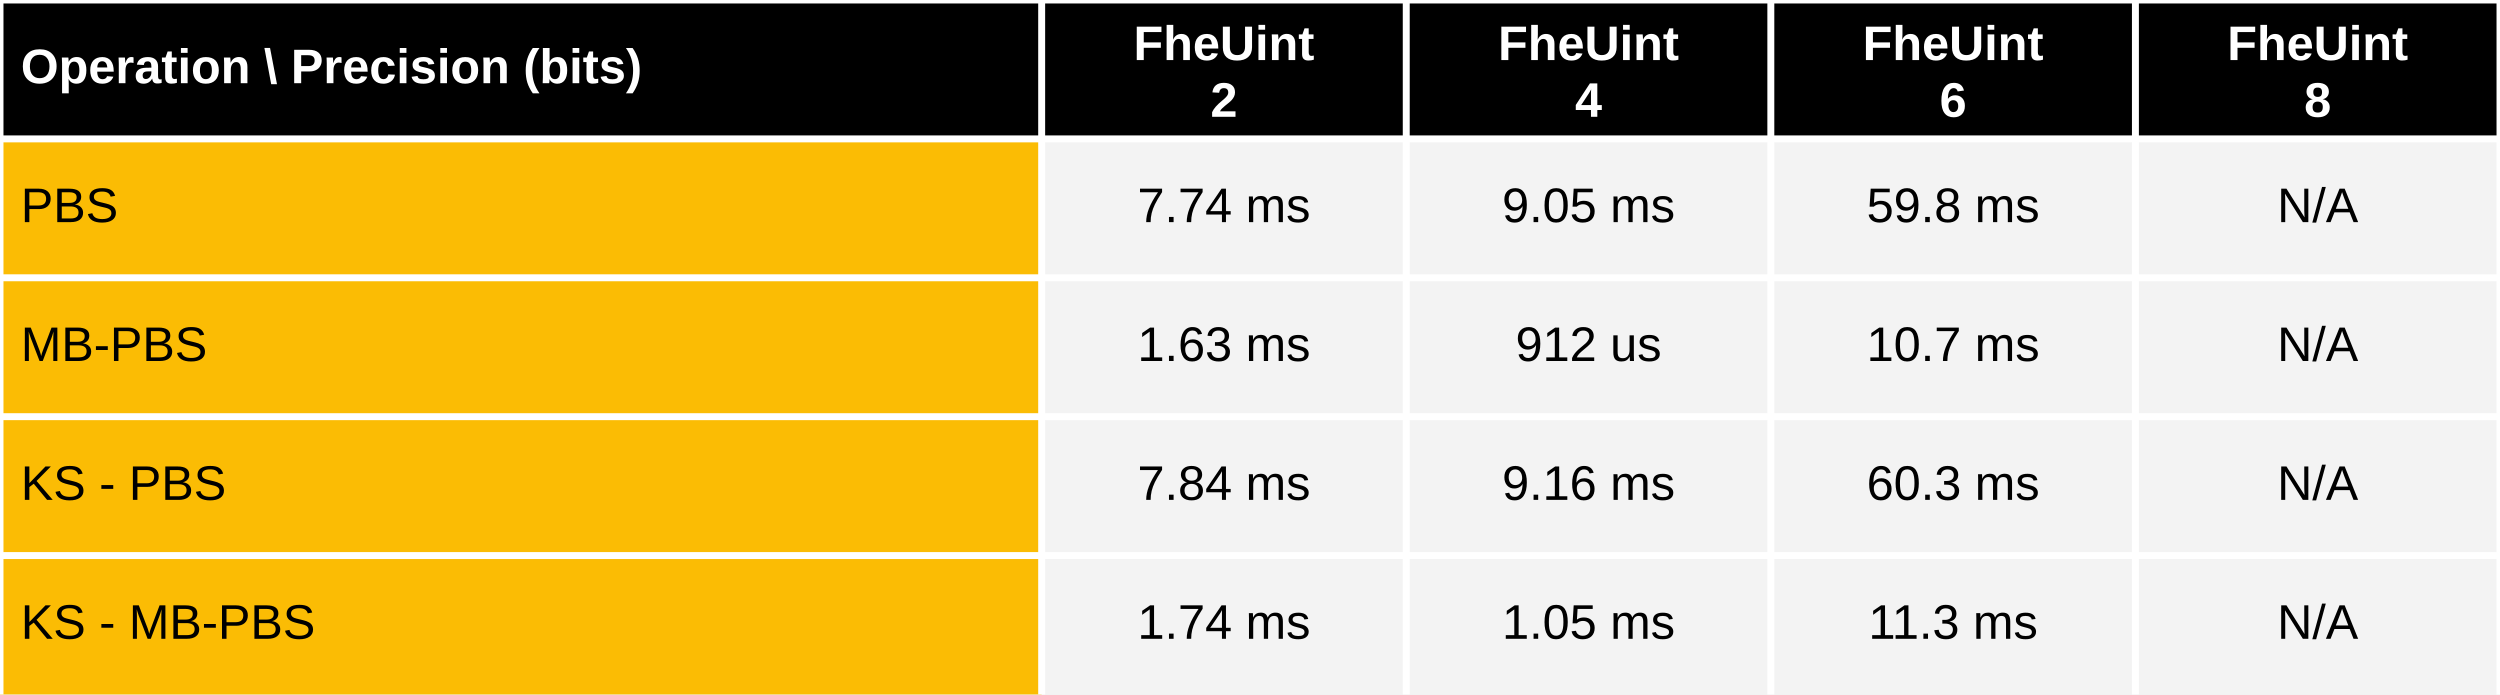
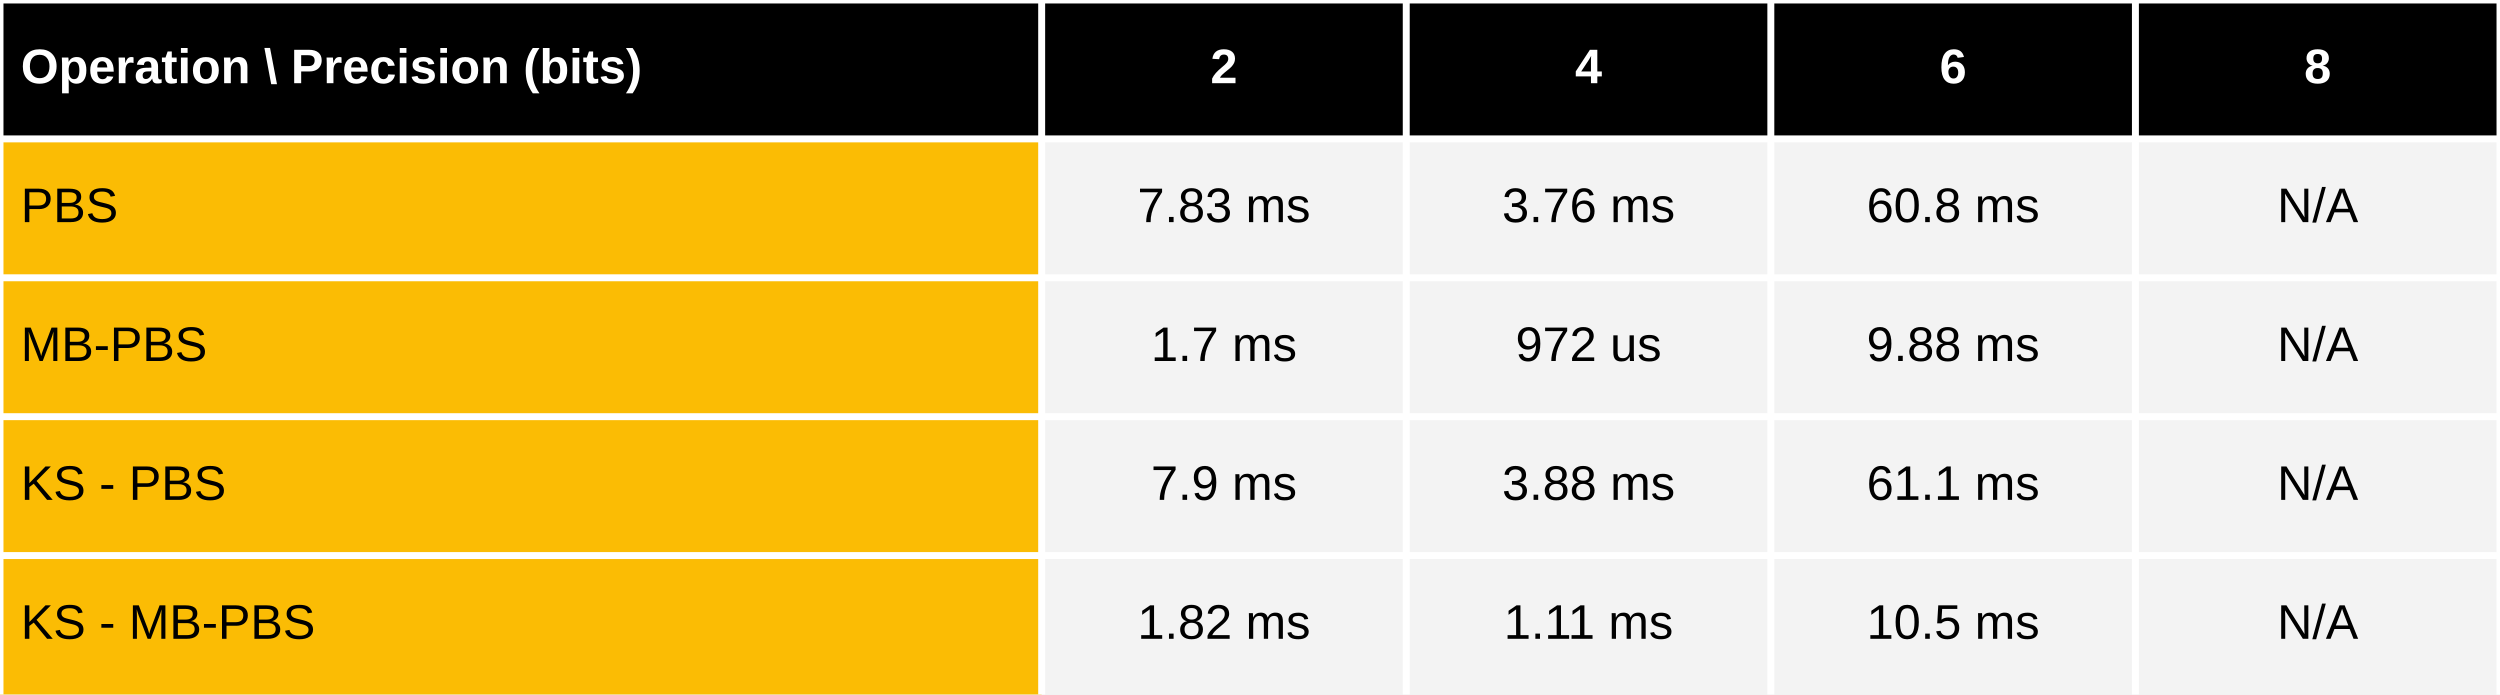
<svg xmlns="http://www.w3.org/2000/svg" viewBox="0 0 720 200" preserveAspectRatio="meet" width="100%" height="200">
  <rect x="0" y="0" width="720" height="40" fill="black" />
  <text dominant-baseline="middle" text-anchor="start" font-family="Arial" font-size="14" font-weight="bold" fill="white" x="6" y="20.0">Operation \ Precision (bits)</text>
-   <text dominant-baseline="middle" text-anchor="middle" font-family="Arial" font-size="14" font-weight="bold" fill="white" x="352.5" y="13.333">FheUint</text>
-   <text dominant-baseline="middle" text-anchor="middle" font-family="Arial" font-size="14" font-weight="bold" fill="white" x="352.5" y="29.667">2</text>
-   <text dominant-baseline="middle" text-anchor="middle" font-family="Arial" font-size="14" font-weight="bold" fill="white" x="457.5" y="13.333">FheUint</text>
-   <text dominant-baseline="middle" text-anchor="middle" font-family="Arial" font-size="14" font-weight="bold" fill="white" x="457.5" y="29.667">4</text>
-   <text dominant-baseline="middle" text-anchor="middle" font-family="Arial" font-size="14" font-weight="bold" fill="white" x="562.5" y="13.333">FheUint</text>
-   <text dominant-baseline="middle" text-anchor="middle" font-family="Arial" font-size="14" font-weight="bold" fill="white" x="562.5" y="29.667">6</text>
-   <text dominant-baseline="middle" text-anchor="middle" font-family="Arial" font-size="14" font-weight="bold" fill="white" x="667.5" y="13.333">FheUint</text>
-   <text dominant-baseline="middle" text-anchor="middle" font-family="Arial" font-size="14" font-weight="bold" fill="white" x="667.5" y="29.667">8</text>
+   <text dominant-baseline="middle" text-anchor="middle" font-family="Arial" font-size="14" font-weight="bold" fill="white" x="352.5" y="20.0">2</text>
+   <text dominant-baseline="middle" text-anchor="middle" font-family="Arial" font-size="14" font-weight="bold" fill="white" x="457.5" y="20.0">4</text>
+   <text dominant-baseline="middle" text-anchor="middle" font-family="Arial" font-size="14" font-weight="bold" fill="white" x="562.5" y="20.0">6</text>
+   <text dominant-baseline="middle" text-anchor="middle" font-family="Arial" font-size="14" font-weight="bold" fill="white" x="667.5" y="20.0">8</text>
  <rect x="0" y="40" width="300" height="160" fill="#fbbc04" />
  <rect x="300" y="40" width="420" height="160" fill="#f3f3f3" />
  <text dominant-baseline="middle" text-anchor="start" font-family="Arial" font-size="14" font-weight="normal" fill="black" x="6" y="60.0">PBS</text>
-   <text dominant-baseline="middle" text-anchor="middle" font-family="Arial" font-size="14" font-weight="normal" fill="black" x="352.5" y="60.0">7.74 ms</text>
-   <text dominant-baseline="middle" text-anchor="middle" font-family="Arial" font-size="14" font-weight="normal" fill="black" x="457.5" y="60.0">9.05 ms</text>
-   <text dominant-baseline="middle" text-anchor="middle" font-family="Arial" font-size="14" font-weight="normal" fill="black" x="562.5" y="60.0">59.8 ms</text>
+   <text dominant-baseline="middle" text-anchor="middle" font-family="Arial" font-size="14" font-weight="normal" fill="black" x="352.5" y="60.0">7.83 ms</text>
+   <text dominant-baseline="middle" text-anchor="middle" font-family="Arial" font-size="14" font-weight="normal" fill="black" x="457.5" y="60.0">3.76 ms</text>
+   <text dominant-baseline="middle" text-anchor="middle" font-family="Arial" font-size="14" font-weight="normal" fill="black" x="562.5" y="60.0">60.8 ms</text>
  <text dominant-baseline="middle" text-anchor="middle" font-family="Arial" font-size="14" font-weight="normal" fill="black" x="667.5" y="60.0">N/A</text>
  <text dominant-baseline="middle" text-anchor="start" font-family="Arial" font-size="14" font-weight="normal" fill="black" x="6" y="100.0">MB-PBS</text>
-   <text dominant-baseline="middle" text-anchor="middle" font-family="Arial" font-size="14" font-weight="normal" fill="black" x="352.5" y="100.0">1.63 ms</text>
-   <text dominant-baseline="middle" text-anchor="middle" font-family="Arial" font-size="14" font-weight="normal" fill="black" x="457.5" y="100.0">912 us</text>
-   <text dominant-baseline="middle" text-anchor="middle" font-family="Arial" font-size="14" font-weight="normal" fill="black" x="562.5" y="100.0">10.7 ms</text>
+   <text dominant-baseline="middle" text-anchor="middle" font-family="Arial" font-size="14" font-weight="normal" fill="black" x="352.5" y="100.0">1.7 ms</text>
+   <text dominant-baseline="middle" text-anchor="middle" font-family="Arial" font-size="14" font-weight="normal" fill="black" x="457.5" y="100.0">972 us</text>
+   <text dominant-baseline="middle" text-anchor="middle" font-family="Arial" font-size="14" font-weight="normal" fill="black" x="562.5" y="100.0">9.88 ms</text>
  <text dominant-baseline="middle" text-anchor="middle" font-family="Arial" font-size="14" font-weight="normal" fill="black" x="667.5" y="100.0">N/A</text>
  <text dominant-baseline="middle" text-anchor="start" font-family="Arial" font-size="14" font-weight="normal" fill="black" x="6" y="140.0">KS - PBS</text>
-   <text dominant-baseline="middle" text-anchor="middle" font-family="Arial" font-size="14" font-weight="normal" fill="black" x="352.5" y="140.0">7.84 ms</text>
-   <text dominant-baseline="middle" text-anchor="middle" font-family="Arial" font-size="14" font-weight="normal" fill="black" x="457.5" y="140.0">9.16 ms</text>
-   <text dominant-baseline="middle" text-anchor="middle" font-family="Arial" font-size="14" font-weight="normal" fill="black" x="562.5" y="140.0">60.3 ms</text>
+   <text dominant-baseline="middle" text-anchor="middle" font-family="Arial" font-size="14" font-weight="normal" fill="black" x="352.5" y="140.0">7.9 ms</text>
+   <text dominant-baseline="middle" text-anchor="middle" font-family="Arial" font-size="14" font-weight="normal" fill="black" x="457.5" y="140.0">3.88 ms</text>
+   <text dominant-baseline="middle" text-anchor="middle" font-family="Arial" font-size="14" font-weight="normal" fill="black" x="562.5" y="140.0">61.1 ms</text>
  <text dominant-baseline="middle" text-anchor="middle" font-family="Arial" font-size="14" font-weight="normal" fill="black" x="667.5" y="140.0">N/A</text>
  <text dominant-baseline="middle" text-anchor="start" font-family="Arial" font-size="14" font-weight="normal" fill="black" x="6" y="180.0">KS - MB-PBS</text>
-   <text dominant-baseline="middle" text-anchor="middle" font-family="Arial" font-size="14" font-weight="normal" fill="black" x="352.5" y="180.0">1.74 ms</text>
-   <text dominant-baseline="middle" text-anchor="middle" font-family="Arial" font-size="14" font-weight="normal" fill="black" x="457.5" y="180.0">1.05 ms</text>
-   <text dominant-baseline="middle" text-anchor="middle" font-family="Arial" font-size="14" font-weight="normal" fill="black" x="562.5" y="180.0">11.3 ms</text>
+   <text dominant-baseline="middle" text-anchor="middle" font-family="Arial" font-size="14" font-weight="normal" fill="black" x="352.5" y="180.0">1.82 ms</text>
+   <text dominant-baseline="middle" text-anchor="middle" font-family="Arial" font-size="14" font-weight="normal" fill="black" x="457.5" y="180.0">1.11 ms</text>
+   <text dominant-baseline="middle" text-anchor="middle" font-family="Arial" font-size="14" font-weight="normal" fill="black" x="562.5" y="180.0">10.5 ms</text>
  <text dominant-baseline="middle" text-anchor="middle" font-family="Arial" font-size="14" font-weight="normal" fill="black" x="667.5" y="180.0">N/A</text>
  <line stroke="white" stroke-width="2" x1="0" y1="0" x2="720" y2="0" />
  <line stroke="white" stroke-width="2" x1="0" y1="40" x2="720" y2="40" />
  <line stroke="white" stroke-width="2" x1="0" y1="80" x2="720" y2="80" />
  <line stroke="white" stroke-width="2" x1="0" y1="120" x2="720" y2="120" />
  <line stroke="white" stroke-width="2" x1="0" y1="160" x2="720" y2="160" />
  <line stroke="white" stroke-width="2" x1="0" y1="0" x2="0" y2="200" />
  <line stroke="white" stroke-width="2" x1="300.0" y1="0" x2="300.0" y2="200" />
  <line stroke="white" stroke-width="2" x1="405.0" y1="0" x2="405.0" y2="200" />
  <line stroke="white" stroke-width="2" x1="510.0" y1="0" x2="510.0" y2="200" />
  <line stroke="white" stroke-width="2" x1="615.0" y1="0" x2="615.0" y2="200" />
  <line stroke="white" stroke-width="2" x1="720.0" y1="0" x2="720.0" y2="200" />
</svg>
